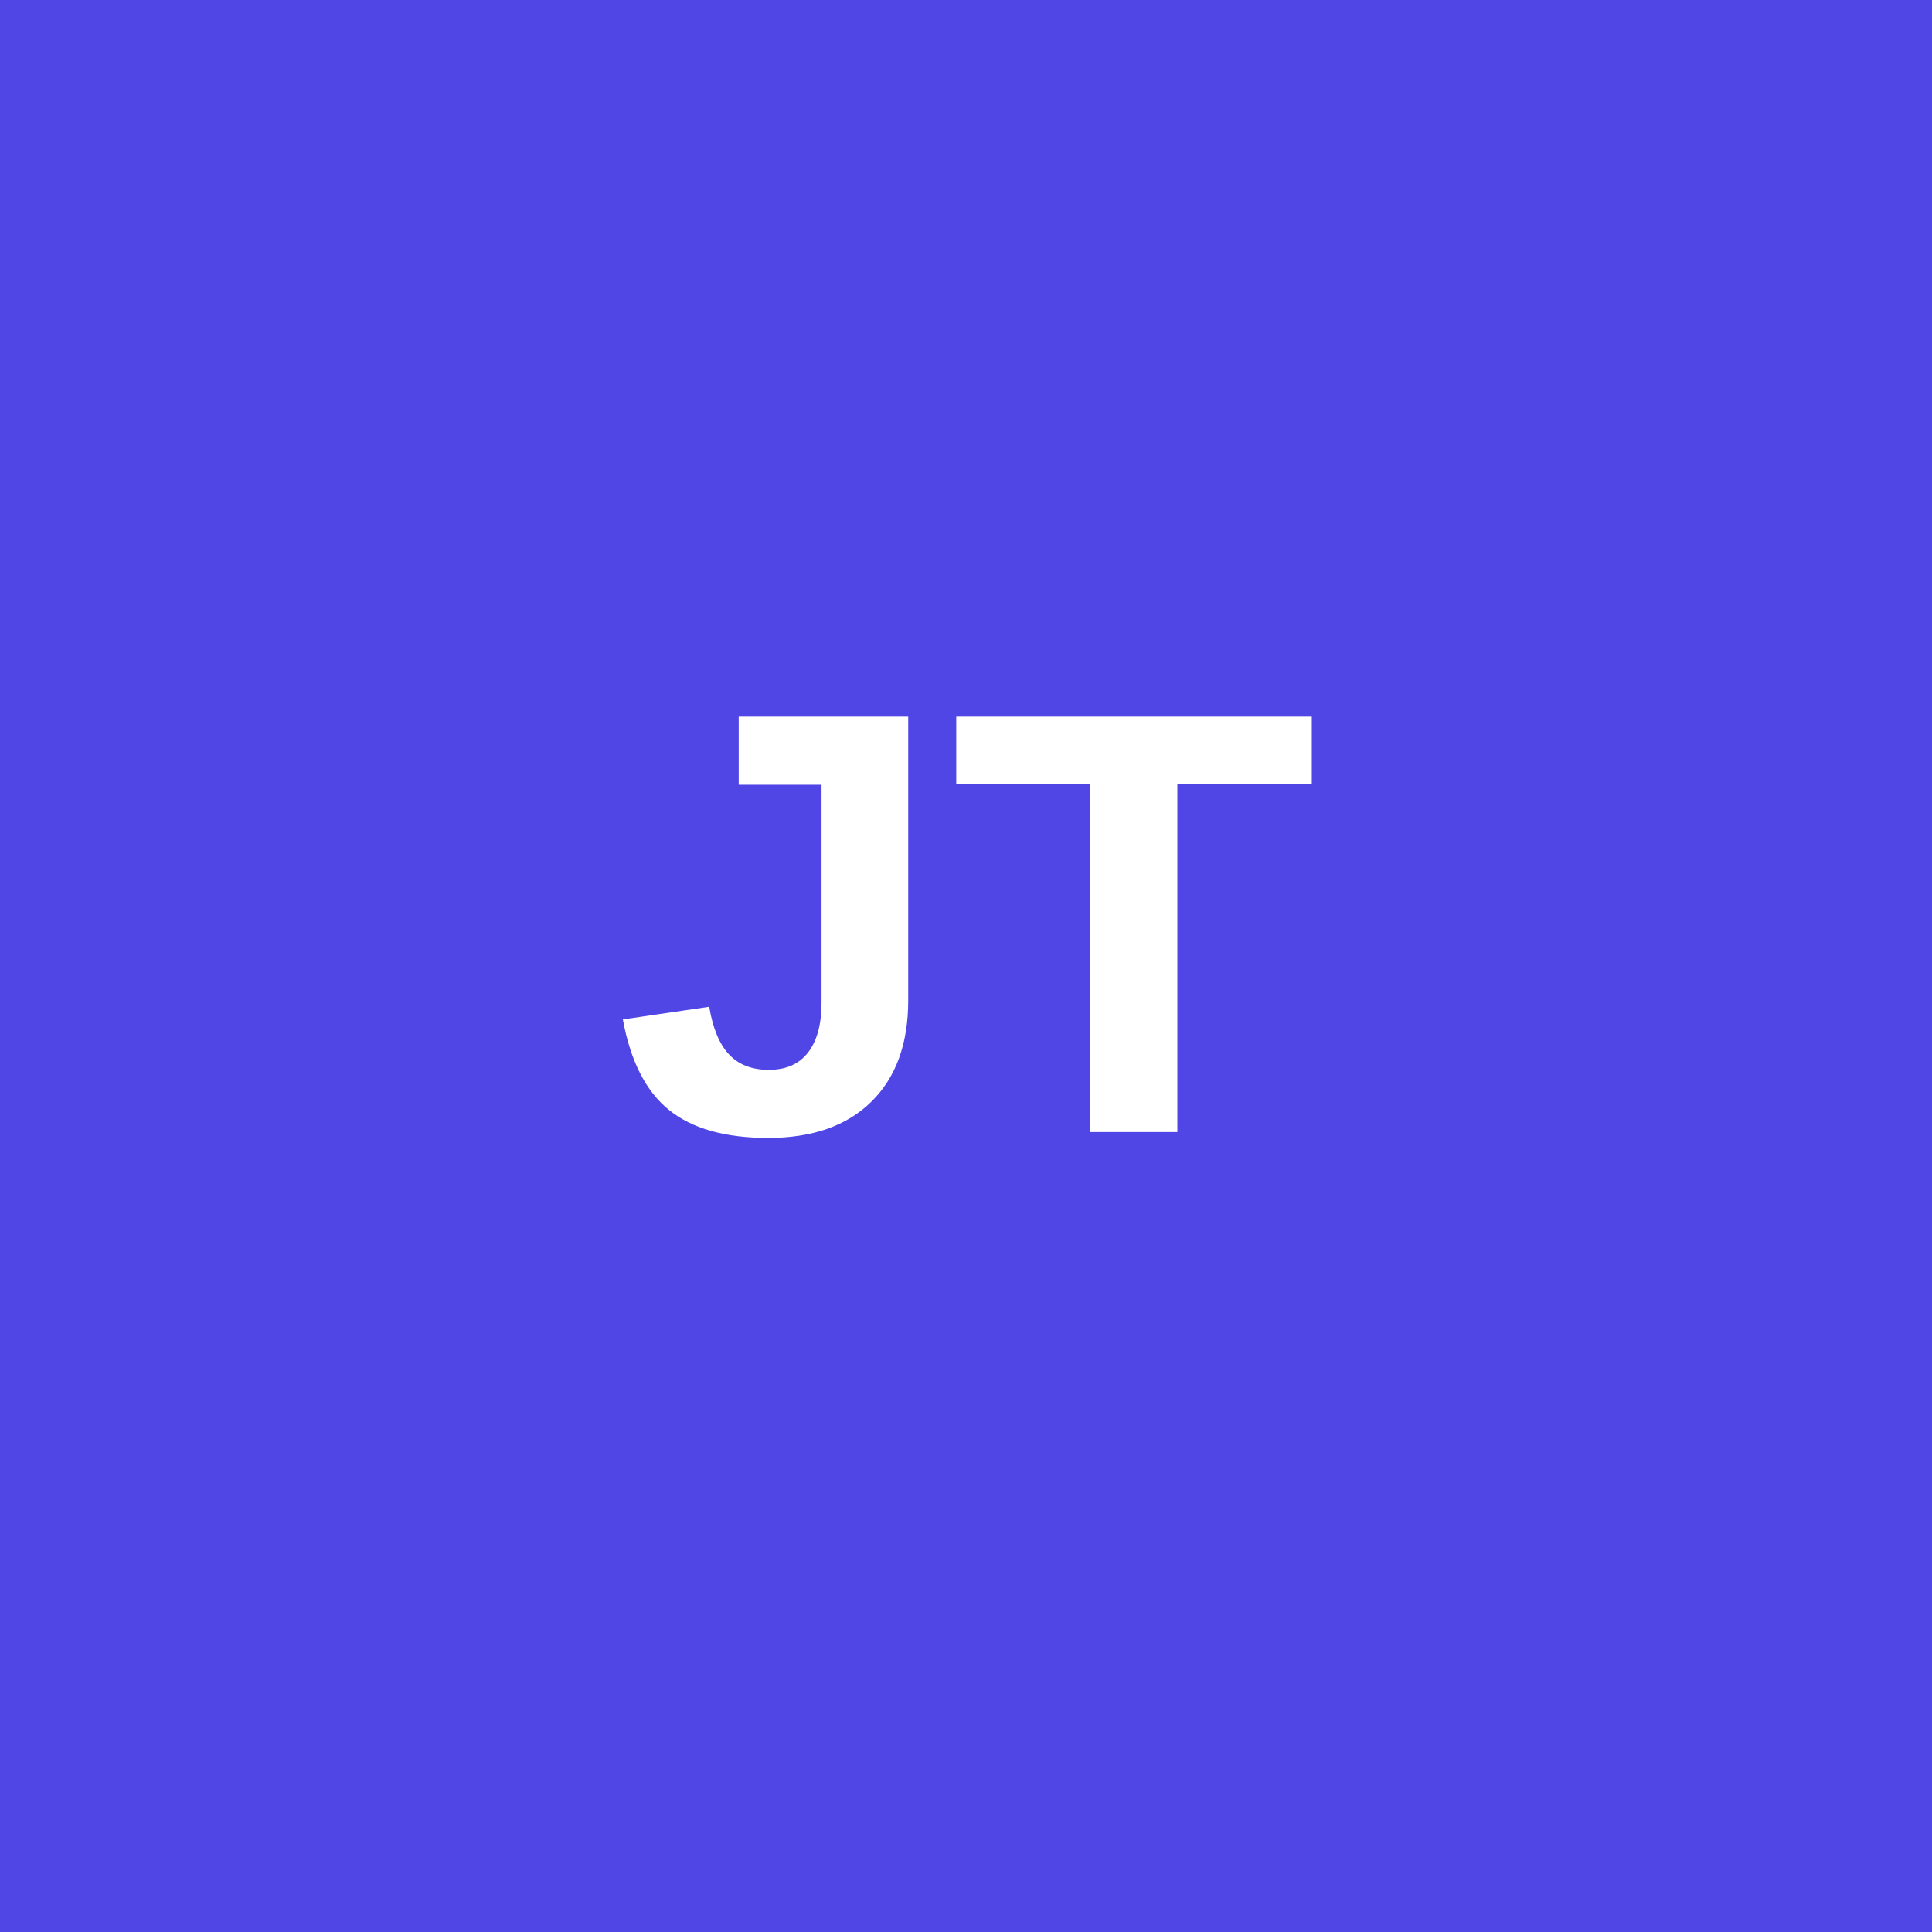
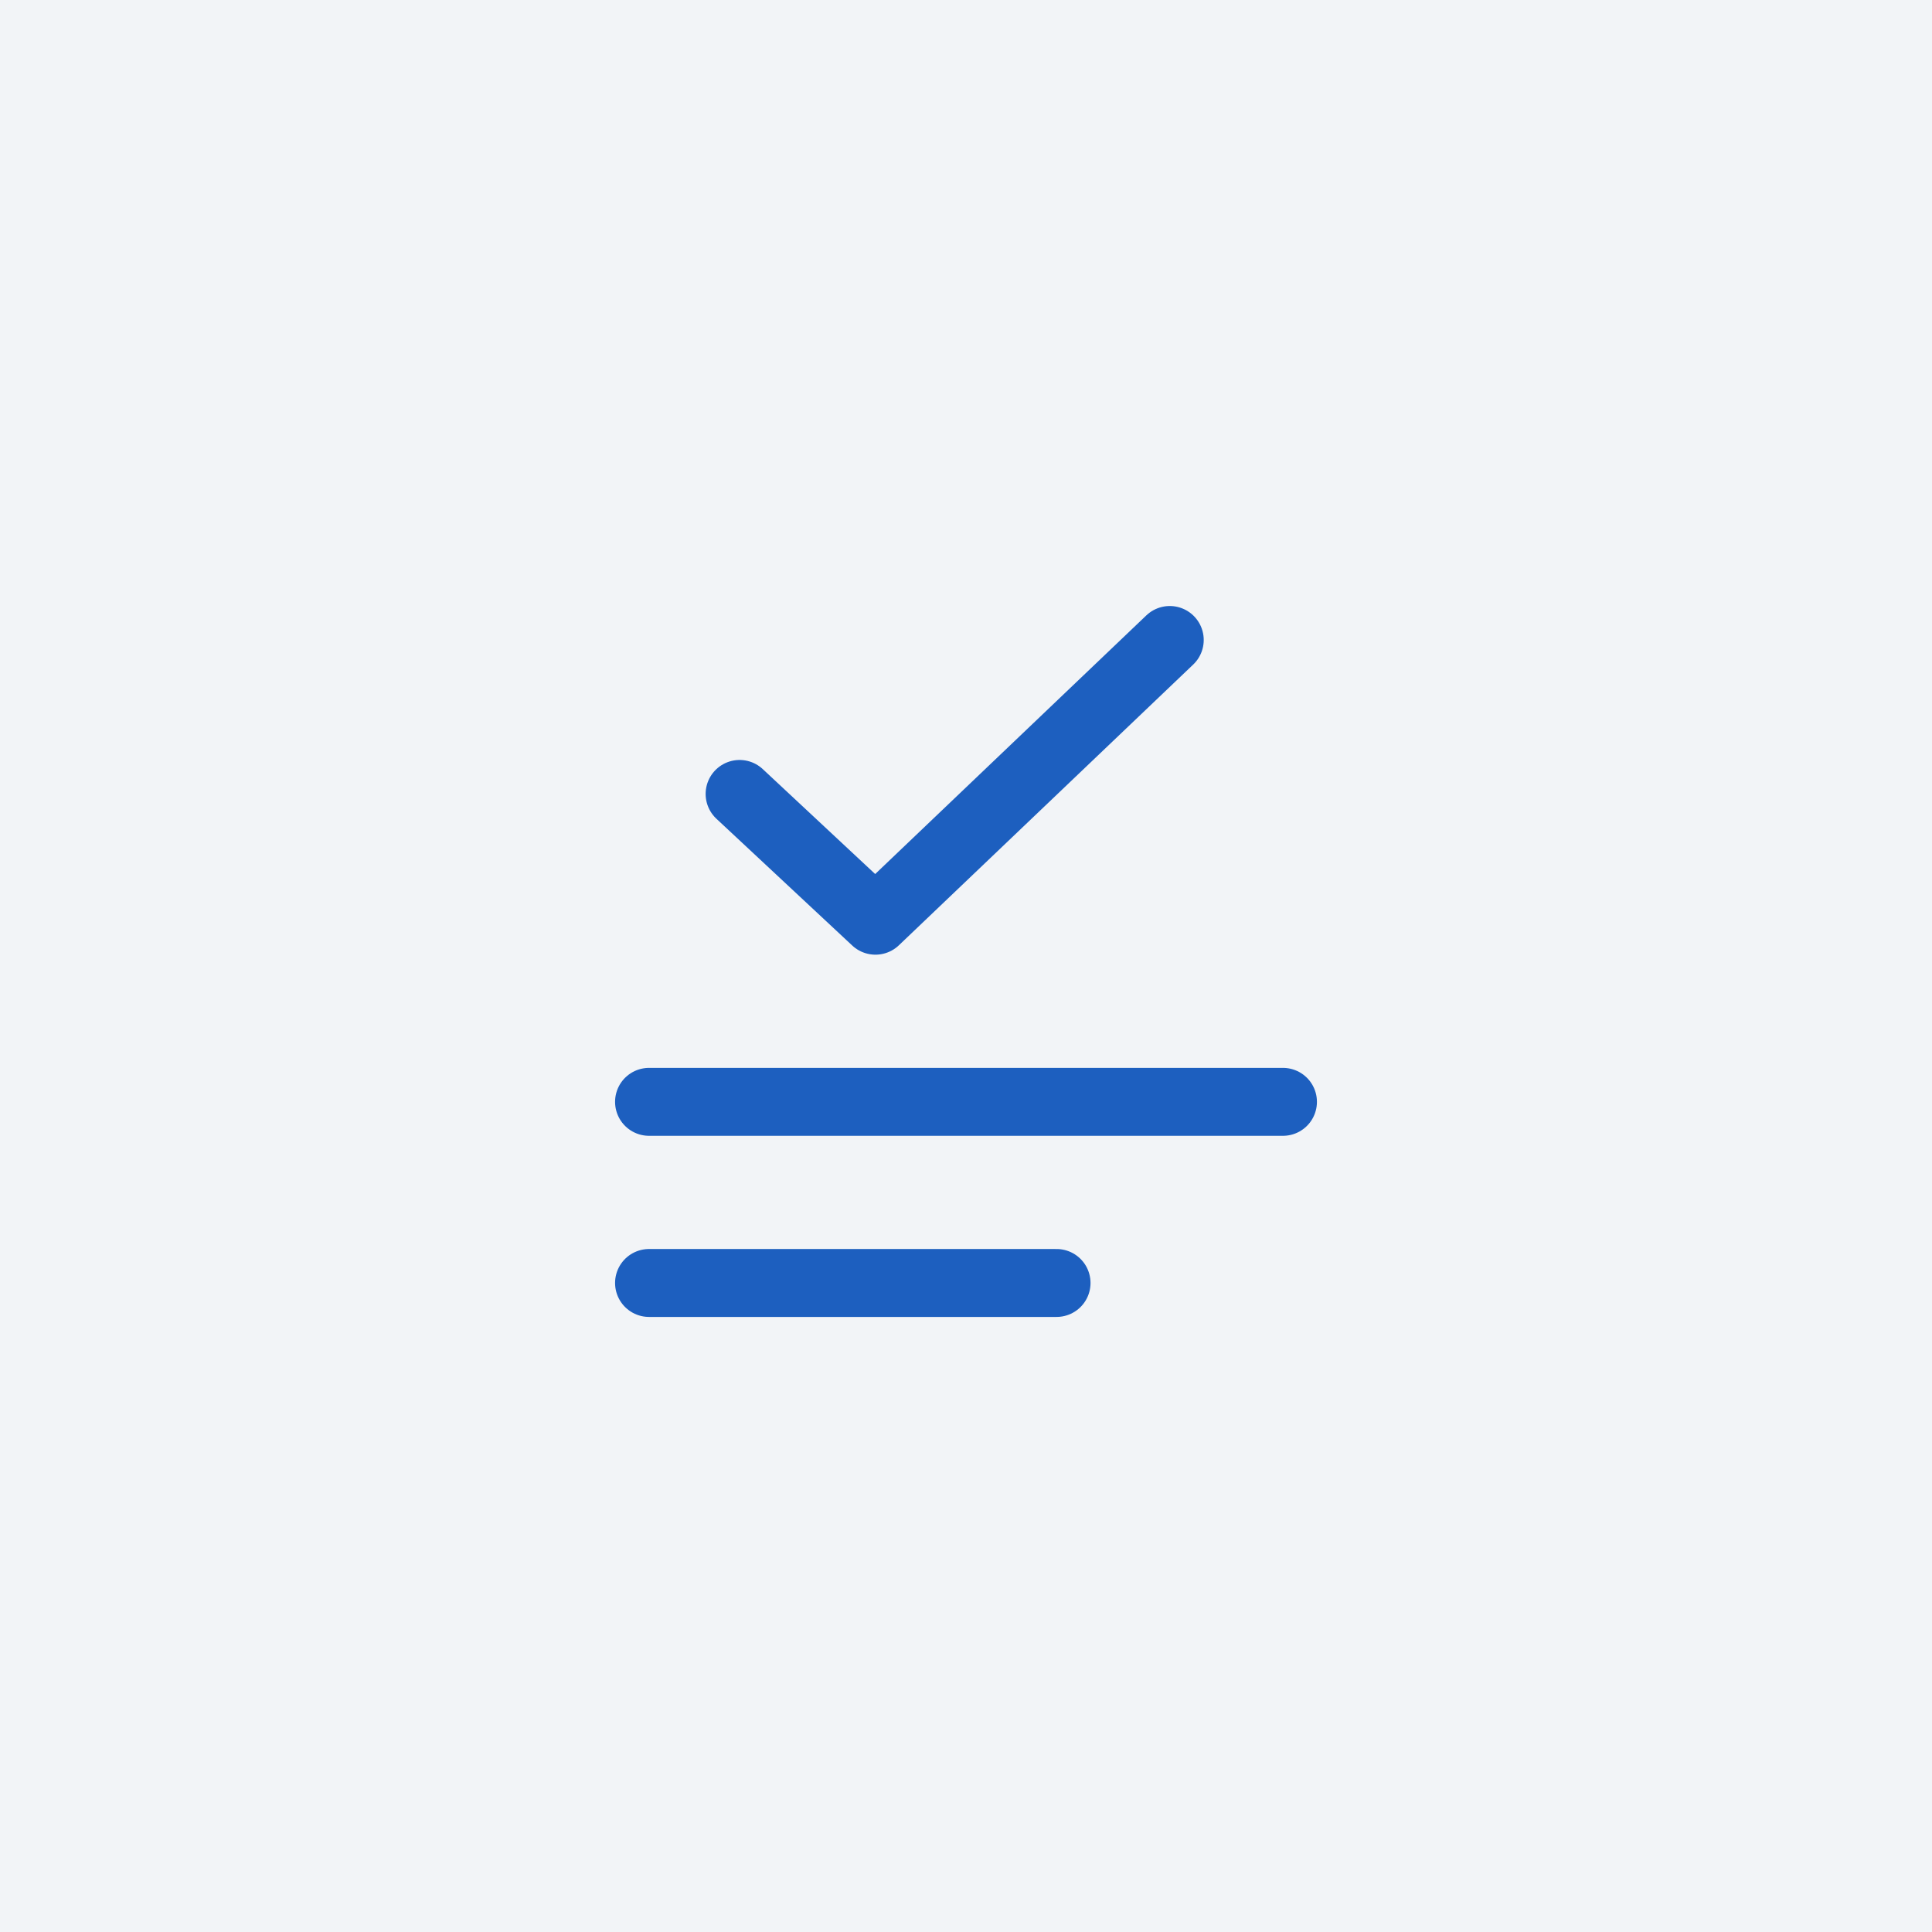
<svg xmlns="http://www.w3.org/2000/svg" viewBox="0 0 512 512">
-   <rect width="512" height="512" fill="#4f46e5" />
-   <text x="256" y="300" font-family="Arial, Helvetica, sans-serif" font-size="160" font-weight="800" text-anchor="middle" fill="#ffffff">JT</text>
+   <rect width="512" height="512" fill="#f2f4f7" />
+   <g transform="translate(136 136) scale(12)" fill="none" stroke="#1d5fbf" stroke-width="1.5" stroke-linecap="round" stroke-linejoin="round">
+     <path d="M5 6.2 L8 9 L14.5 2.8" />
+     <path d="M3 13 H17" />
+     <path d="M3 17 H12" />
+   </g>
</svg>
